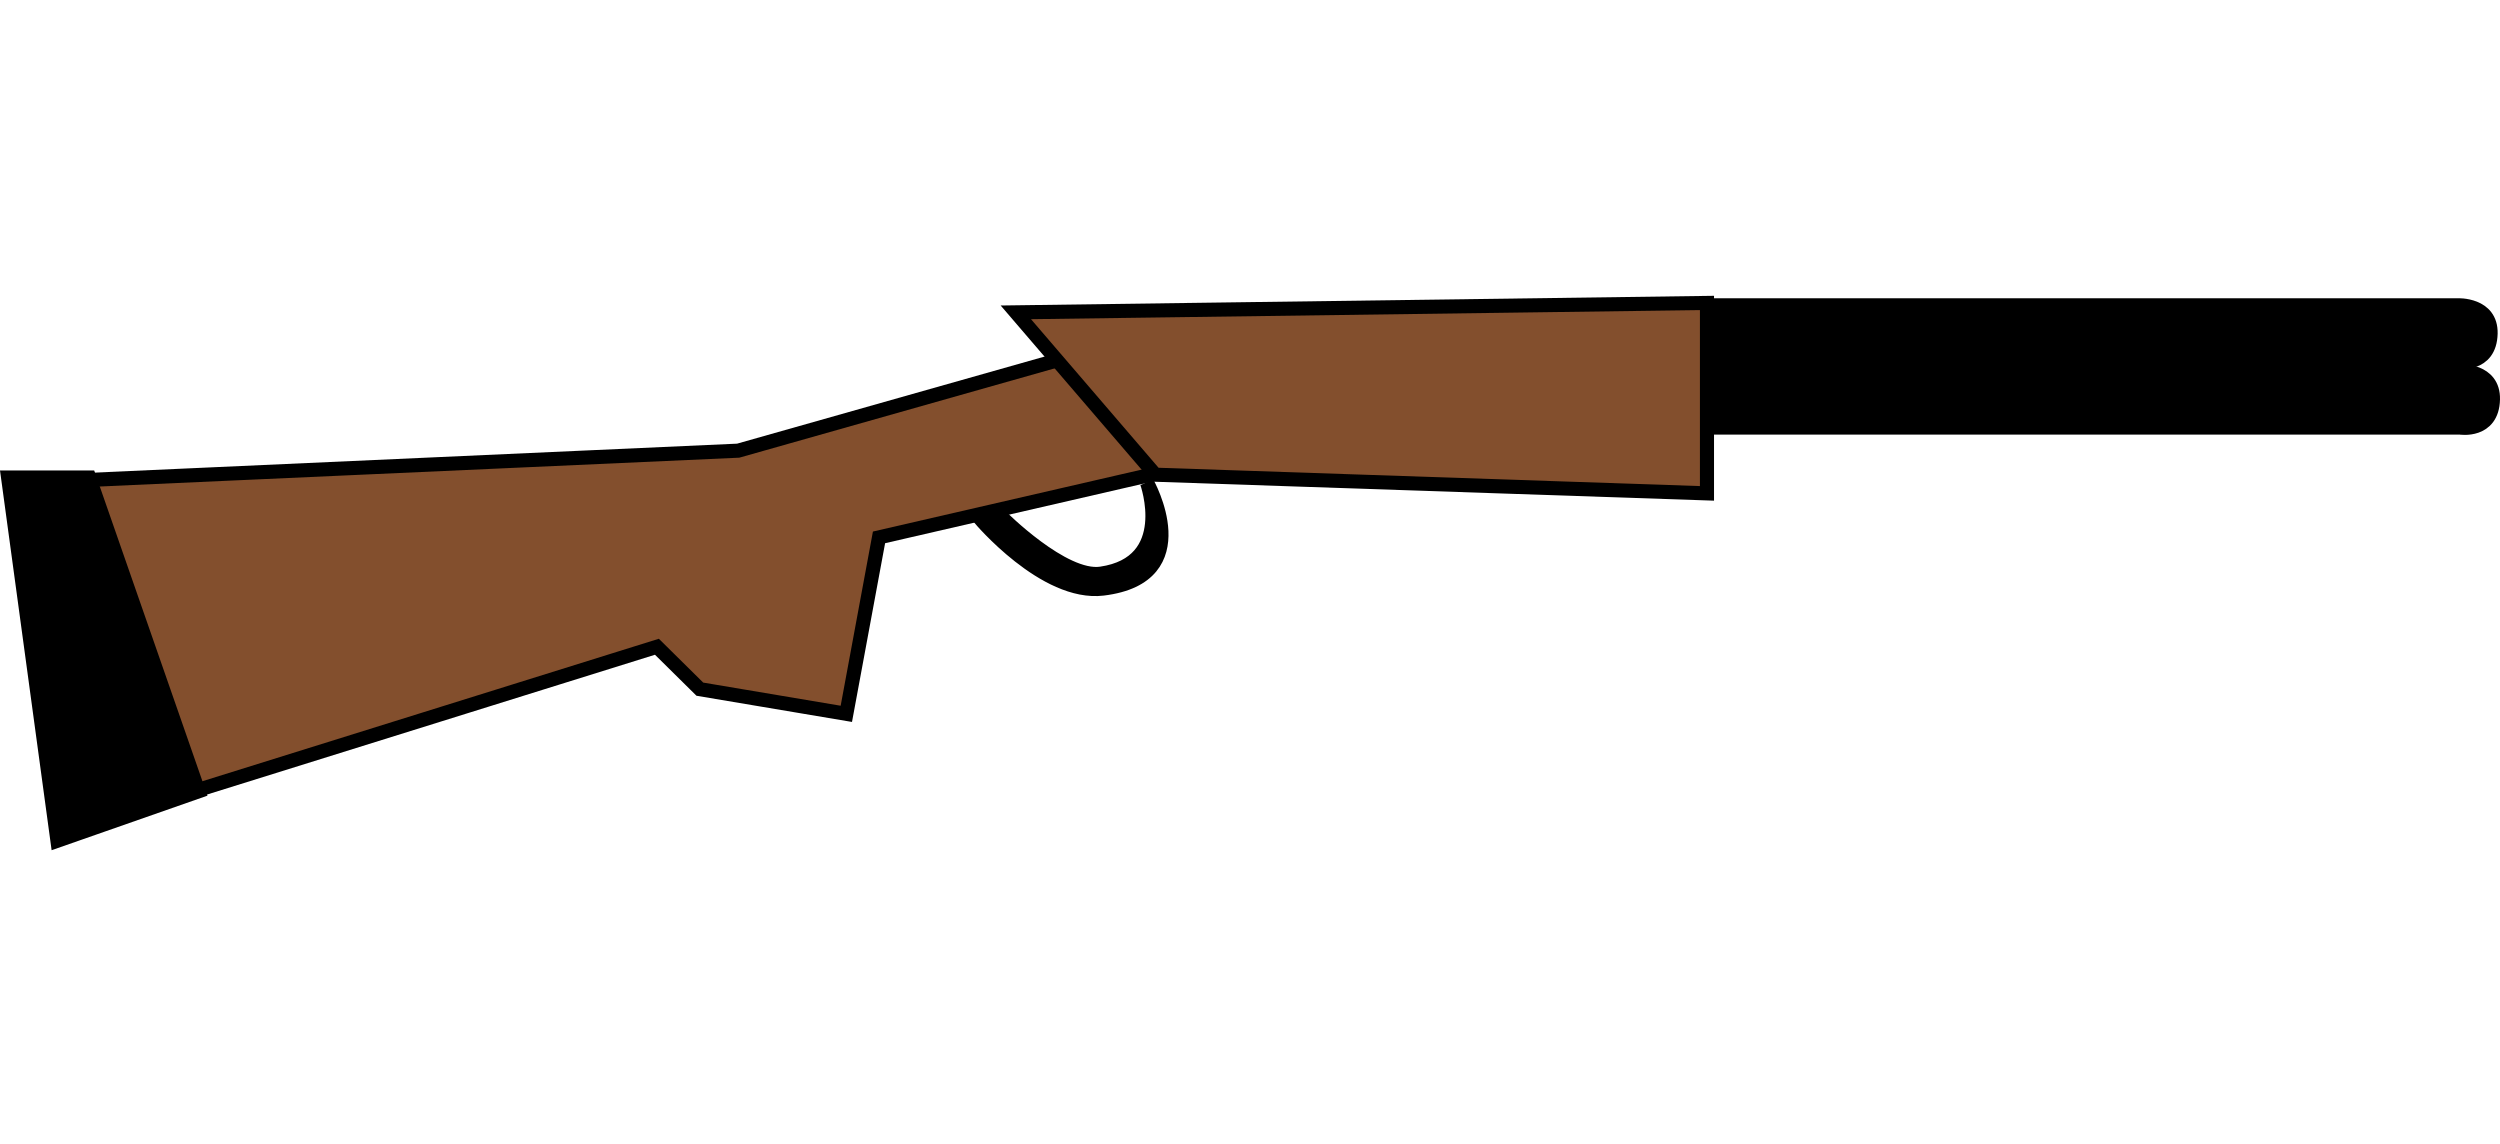
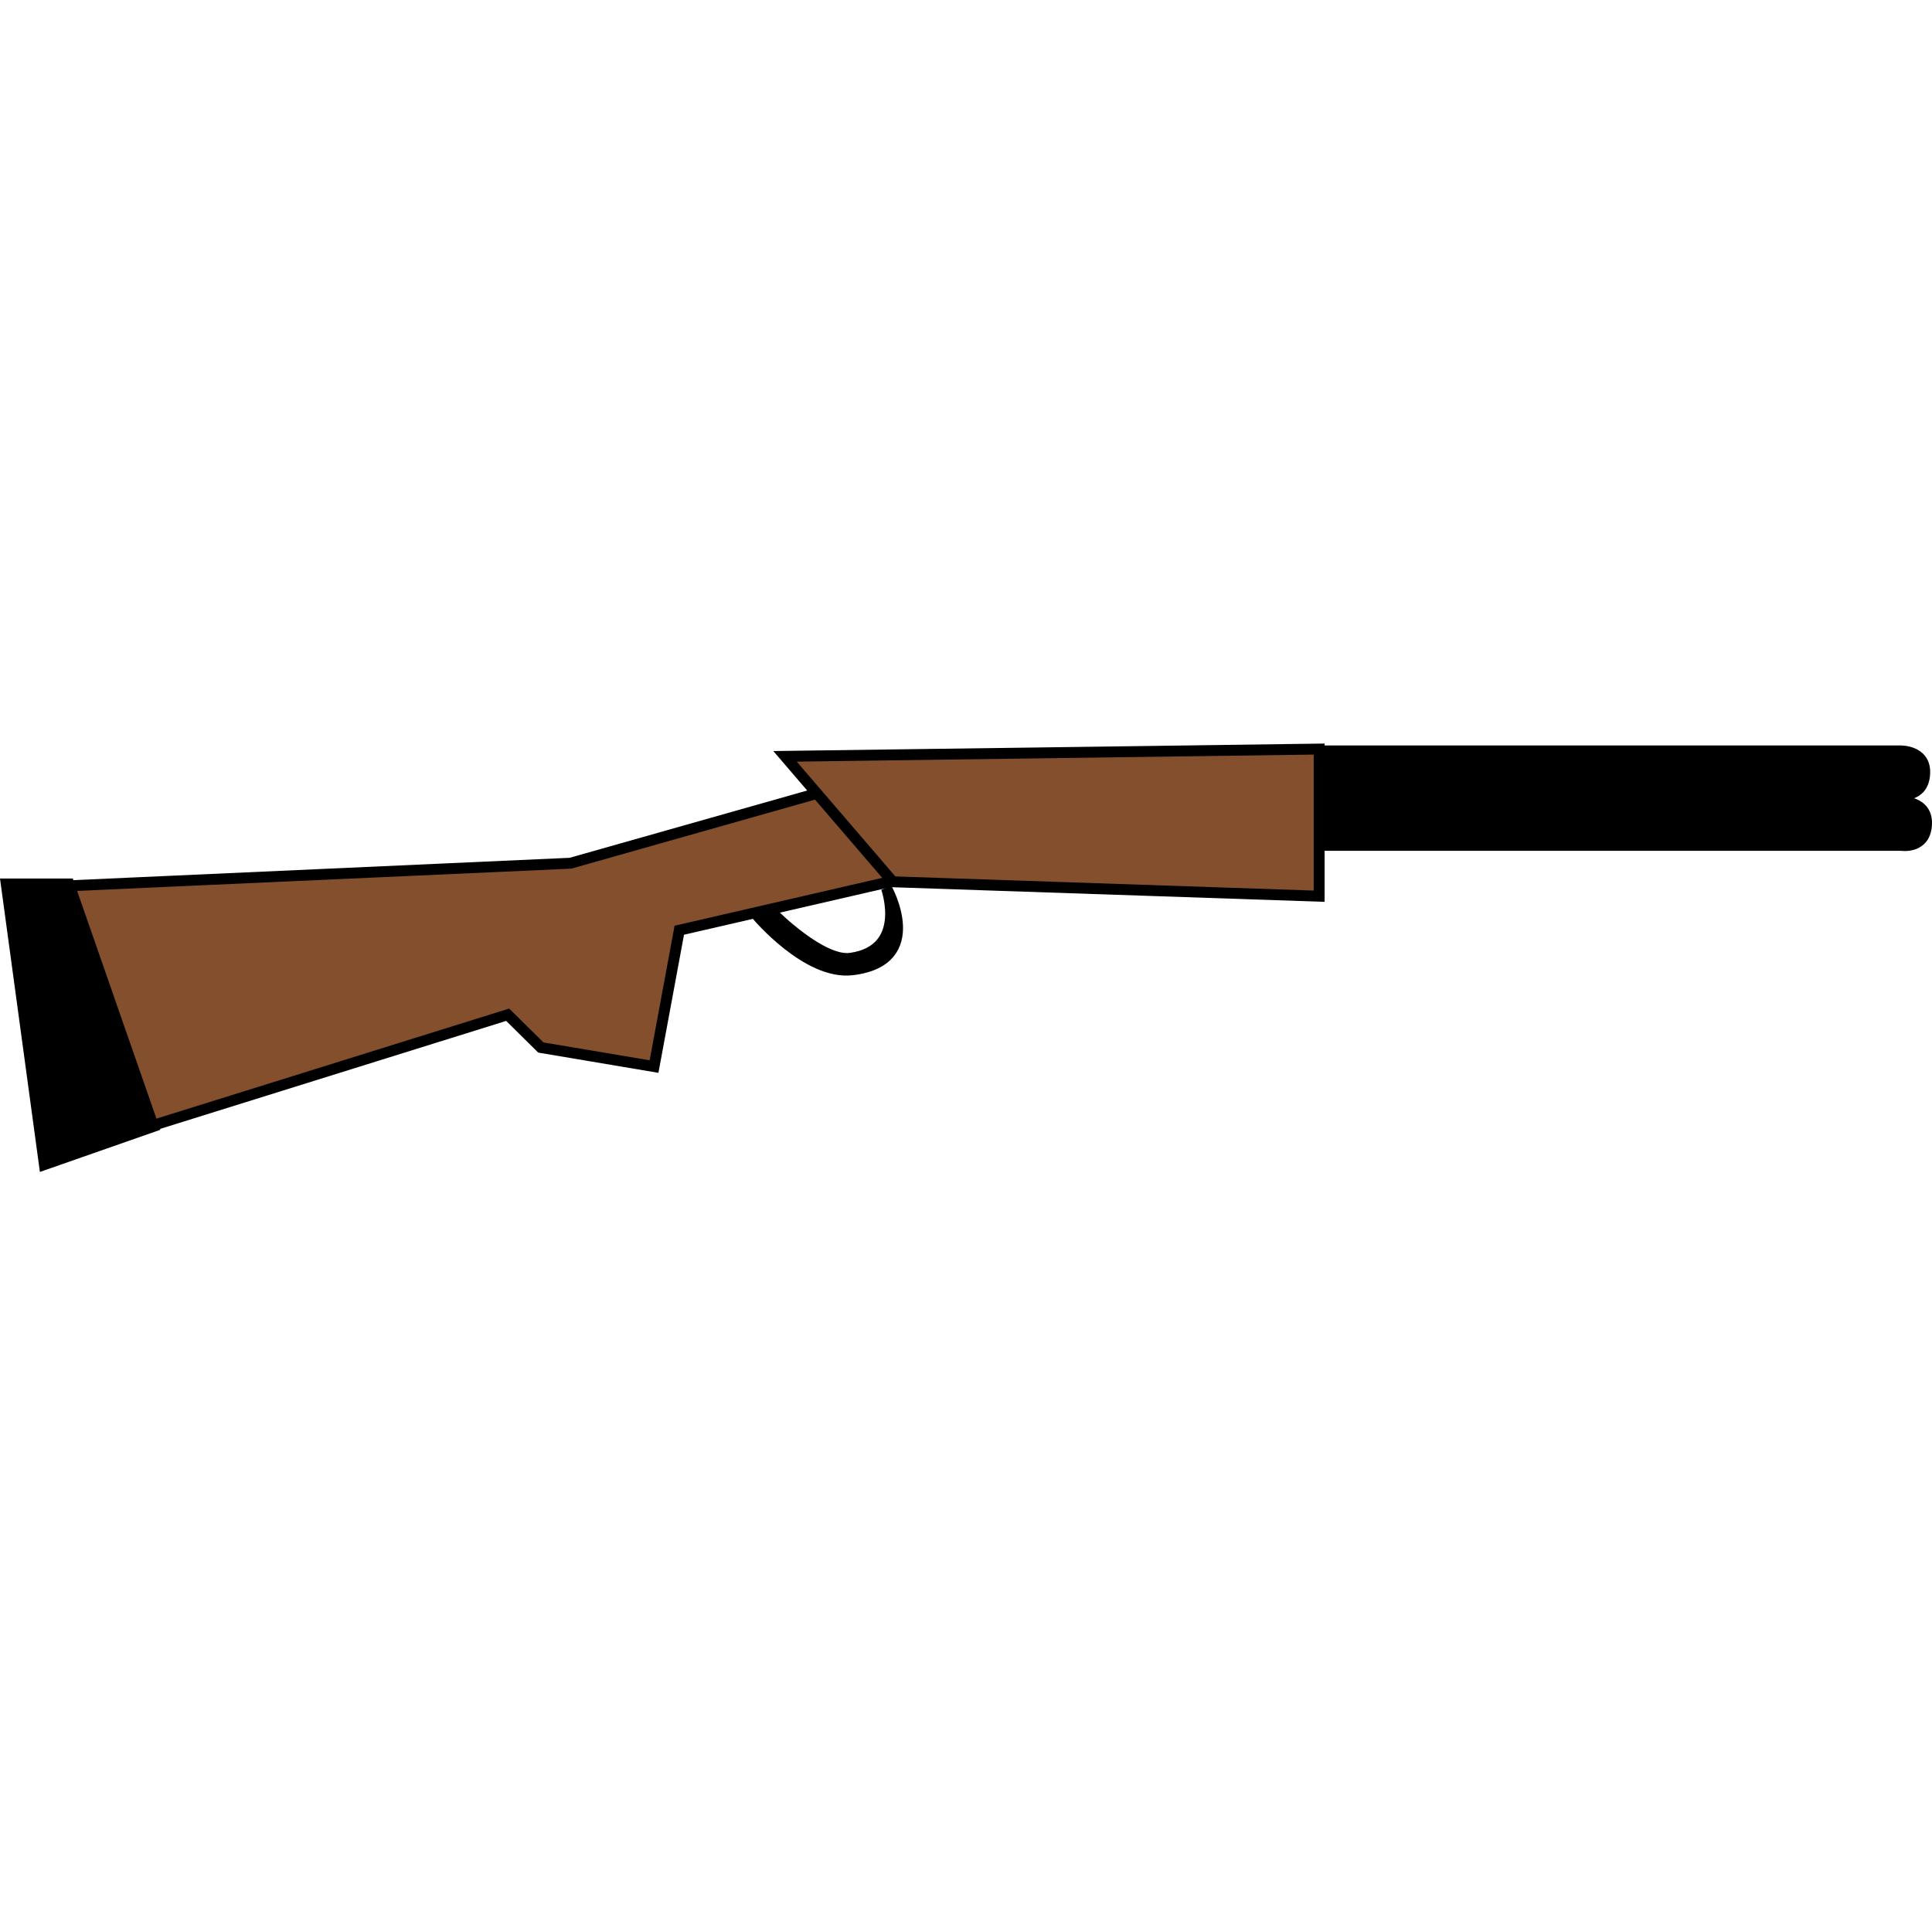
- <svg xmlns="http://www.w3.org/2000/svg" version="1.1" width="354.484" height="162.162" viewBox="0,0,354.484,162.162">
-   <g transform="translate(-62.75795,-98.91892)">
+ <svg xmlns="http://www.w3.org/2000/svg" version="1.1" width="354.484" height="351.162" viewBox="0,0,354.484,351.162">
+   <g transform="translate(-62.75795,-4.41892)">
    <g data-paper-data="{&quot;isPaintingLayer&quot;:true}" fill-rule="nonzero" stroke="#000000" stroke-linecap="butt" stroke-linejoin="miter" stroke-miterlimit="10" stroke-dasharray="" stroke-dashoffset="0" style="mix-blend-mode: normal">
      <path d="M77.403,215.125l-5.5,-48l95.526,-4.304l54.985,-15.573l3.99,18.877l-39.008,8.99l-4.634,25.022l-20.772,-3.499l-6.086,-6.014z" fill="#834f2d" stroke-width="2" />
      <path d="M70.903,218.125l-7,-51.5h11.5l15.5,44.5z" fill="#000000" stroke-width="2" />
      <path d="M219.153,182.375c-8.275,1.01 -17.5,-10 -17.5,-10l3,-0.25c0,0 8.865,8.914 14.211,8.137c10.602,-1.541 6.539,-12.887 6.539,-12.887c0,0 7.502,13.321 -6.25,15z" fill="#000000" stroke-width="2" />
      <path d="M226.563,166.228c0,0 -15.985,-18.615 -18.525,-21.573c-0.658,-0.766 -1.242,-1.447 -1.242,-1.447l98,-1.333v27z" fill="#834f2d" stroke-width="2" />
      <path d="M306.13,159.542v-8h105.444c0,0 4.767,-0.216 4.667,4c-0.113,4.754 -4.667,4 -4.667,4z" fill="#000000" stroke-width="2" />
      <path d="M305.796,150.208v-8h105.444c0,0 4.767,-0.216 4.667,4c-0.113,4.754 -4.667,4 -4.667,4z" fill="#000000" stroke-width="2" />
-       <path d="M64.397,261.081v-162.162h351.351v162.162z" fill="none" stroke-width="0" />
+       <path d="M64.324,355.581v-351.162h351.351v351.162z" fill="none" stroke-width="0" />
    </g>
  </g>
</svg>
